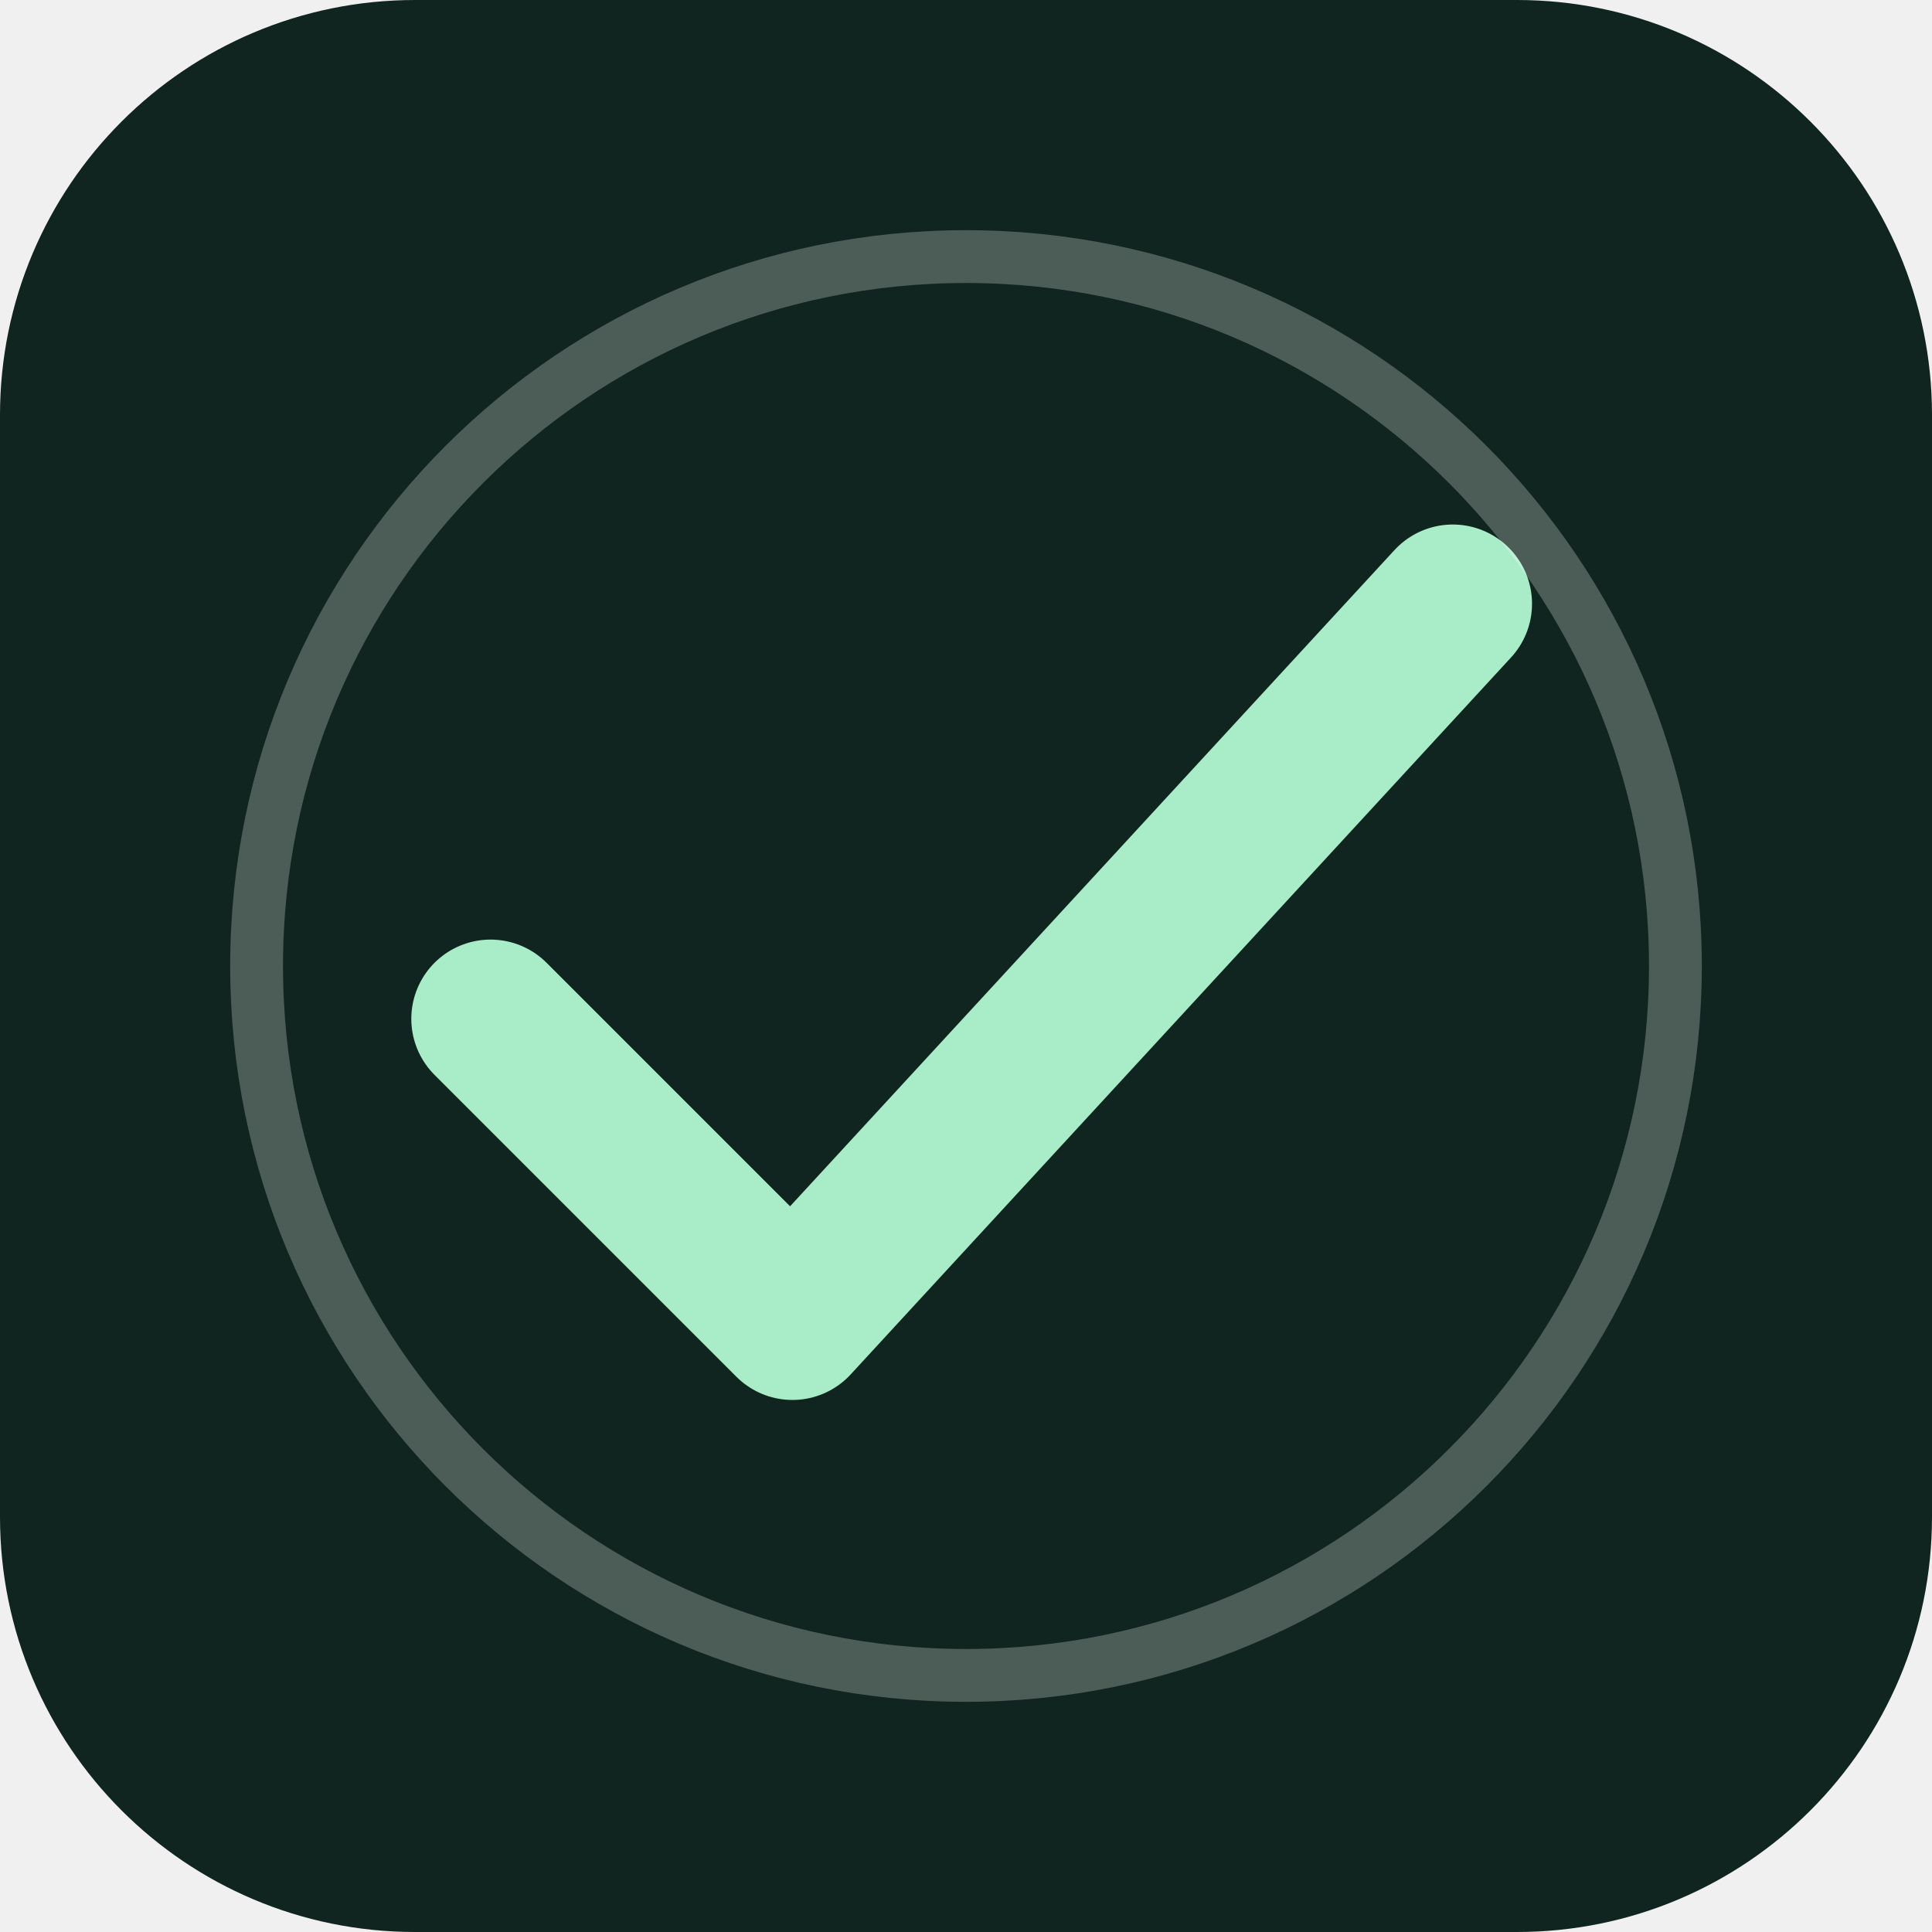
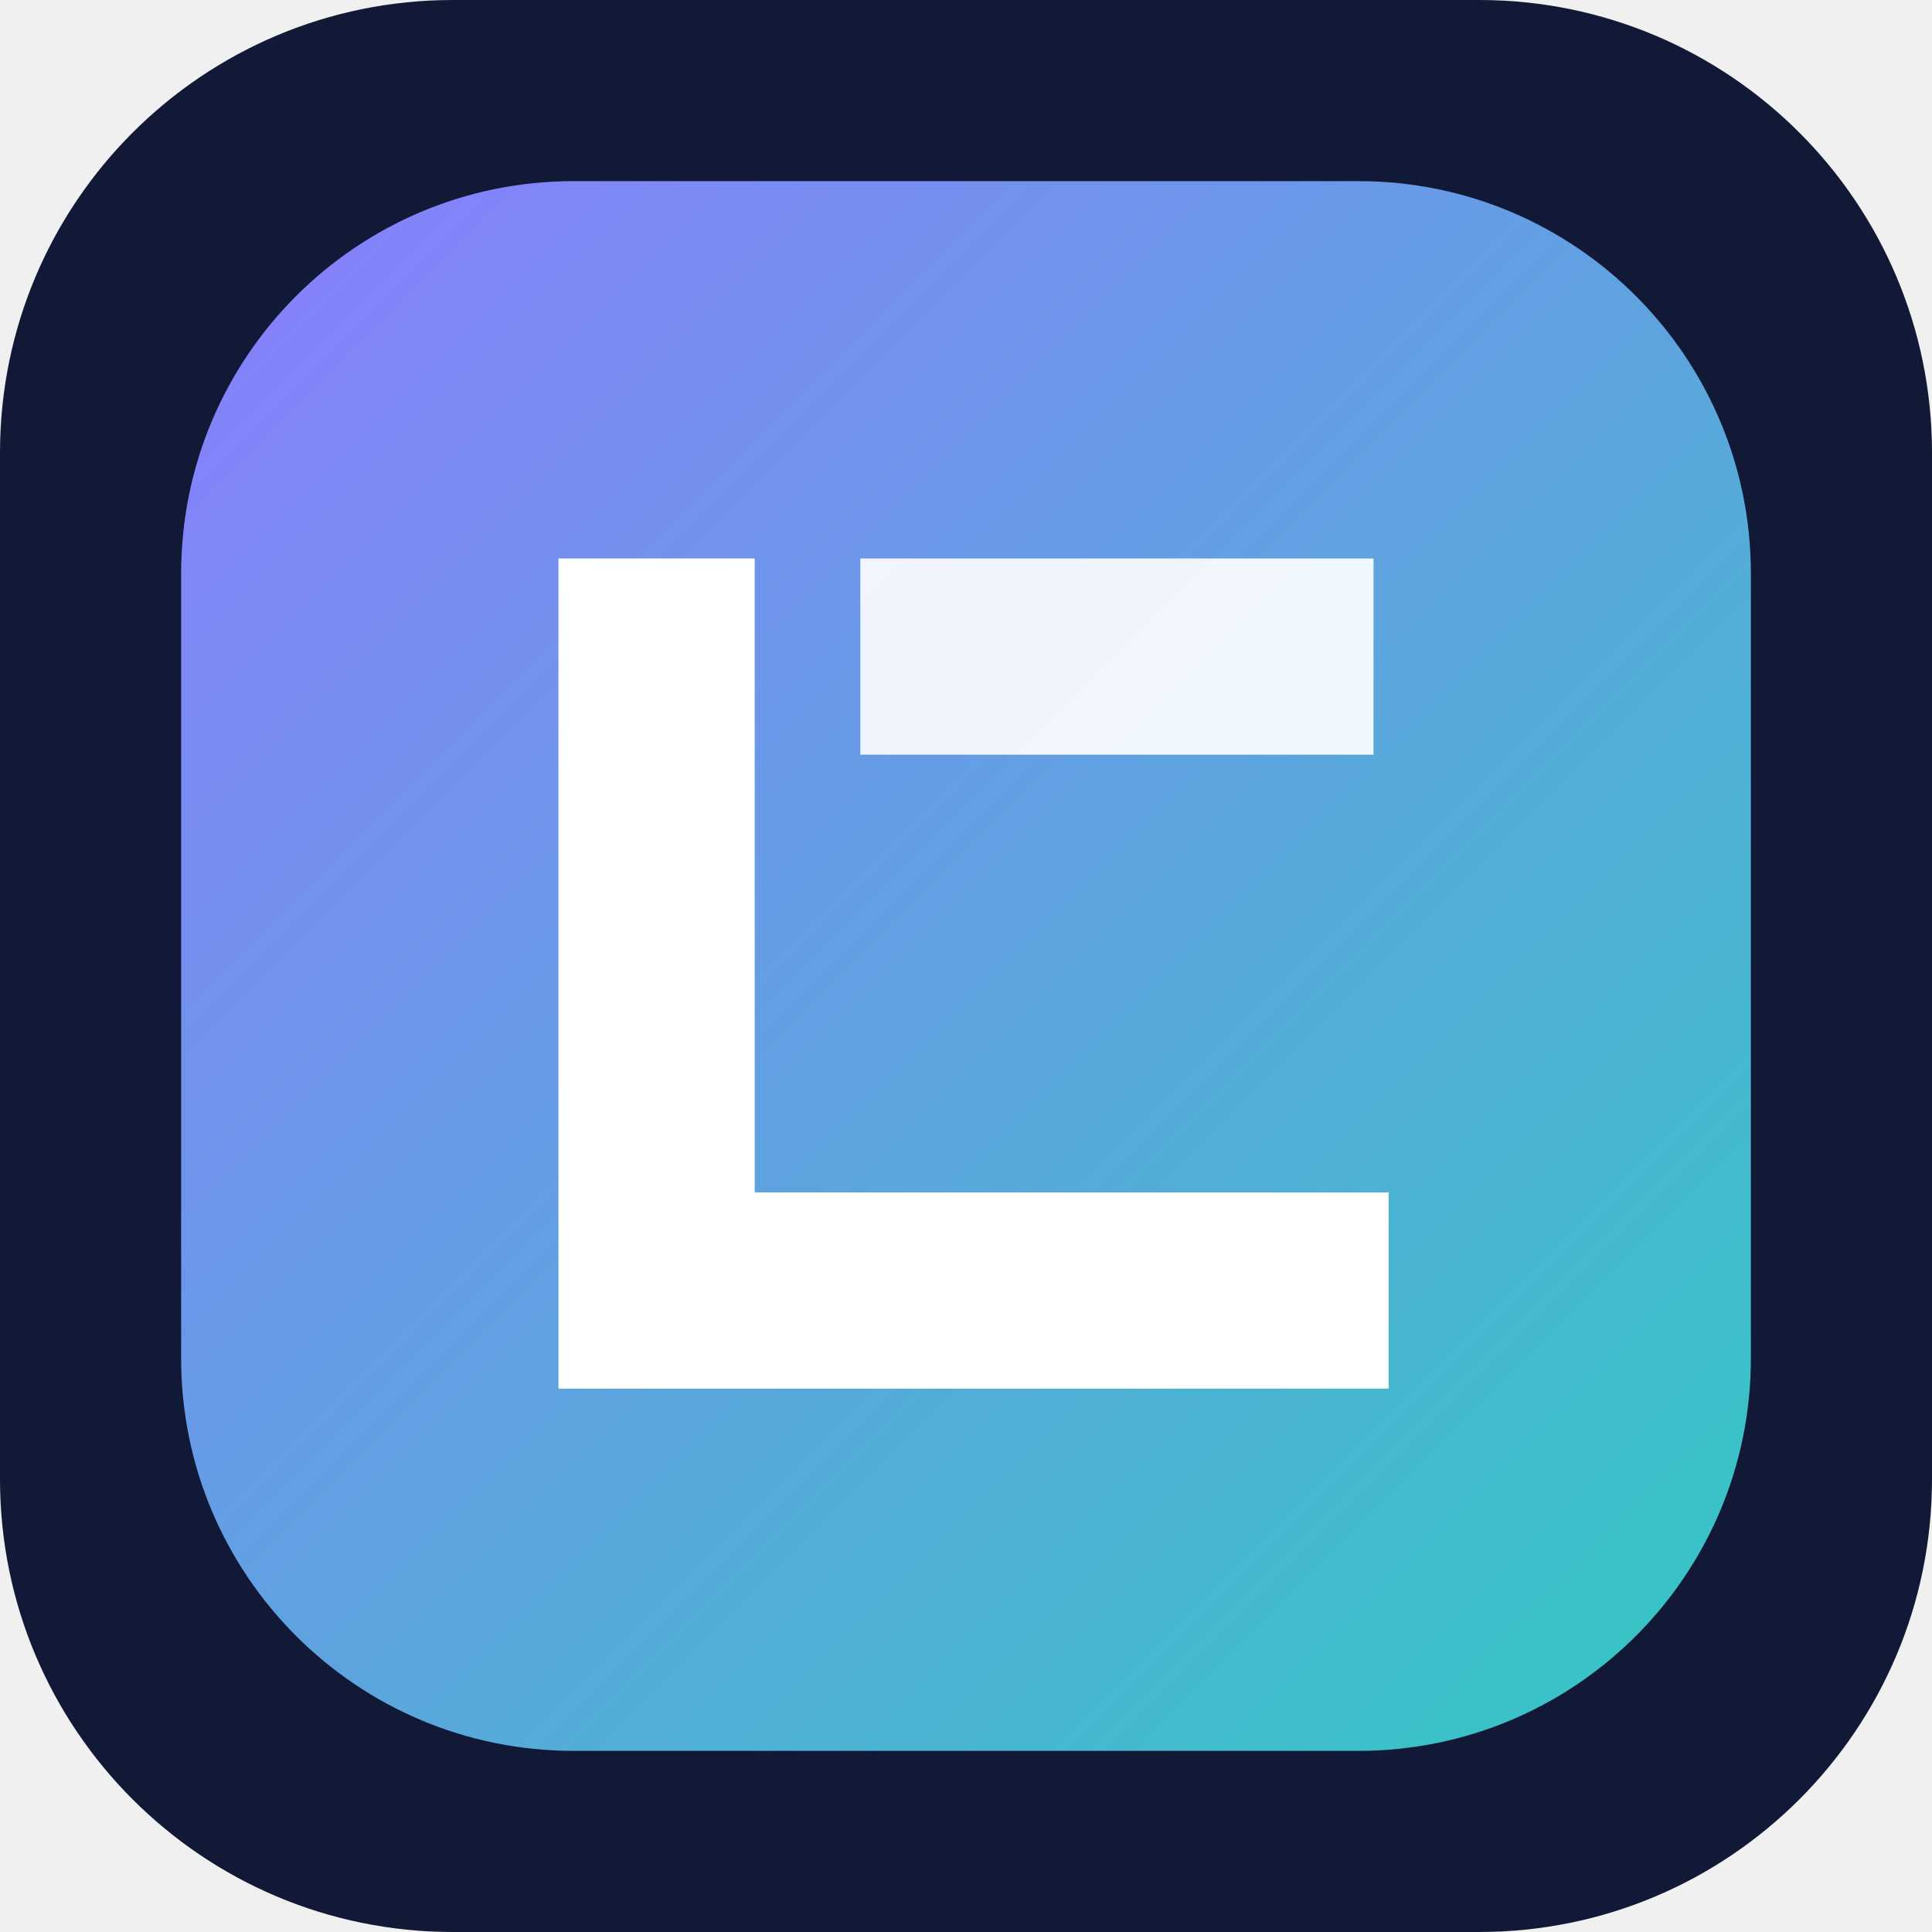
- <svg xmlns="http://www.w3.org/2000/svg" viewBox="0 0 512 512">
-   <rect width="512" height="512" rx="110" fill="#10251f" />
-   <path d="M130 270l80 80 175-190" fill="none" stroke="#a8edc8" stroke-width="42" stroke-linecap="round" stroke-linejoin="round" />
-   <circle cx="256" cy="256" r="188" fill="none" stroke="#ffffff" stroke-opacity=".25" stroke-width="14" />
+ <svg xmlns="http://www.w3.org/2000/svg" viewBox="0 0 128 128">
+   <defs>
+     <linearGradient id="g" x1="0" y1="0" x2="1" y2="1">
+       <stop stop-color="#8b7cff" />
+       <stop offset="1" stop-color="#32c9c1" />
+     </linearGradient>
+   </defs>
+   <rect width="128" height="128" rx="30" fill="#111936" />
+   <rect x="12" y="12" width="104" height="104" rx="26" fill="url(#g)" />
+   <path d="M37 37h13v42h42v13H37z" fill="#fff" />
+   <path d="M57 37h34v13H57z" fill="#fff" opacity=".9" />
</svg>
